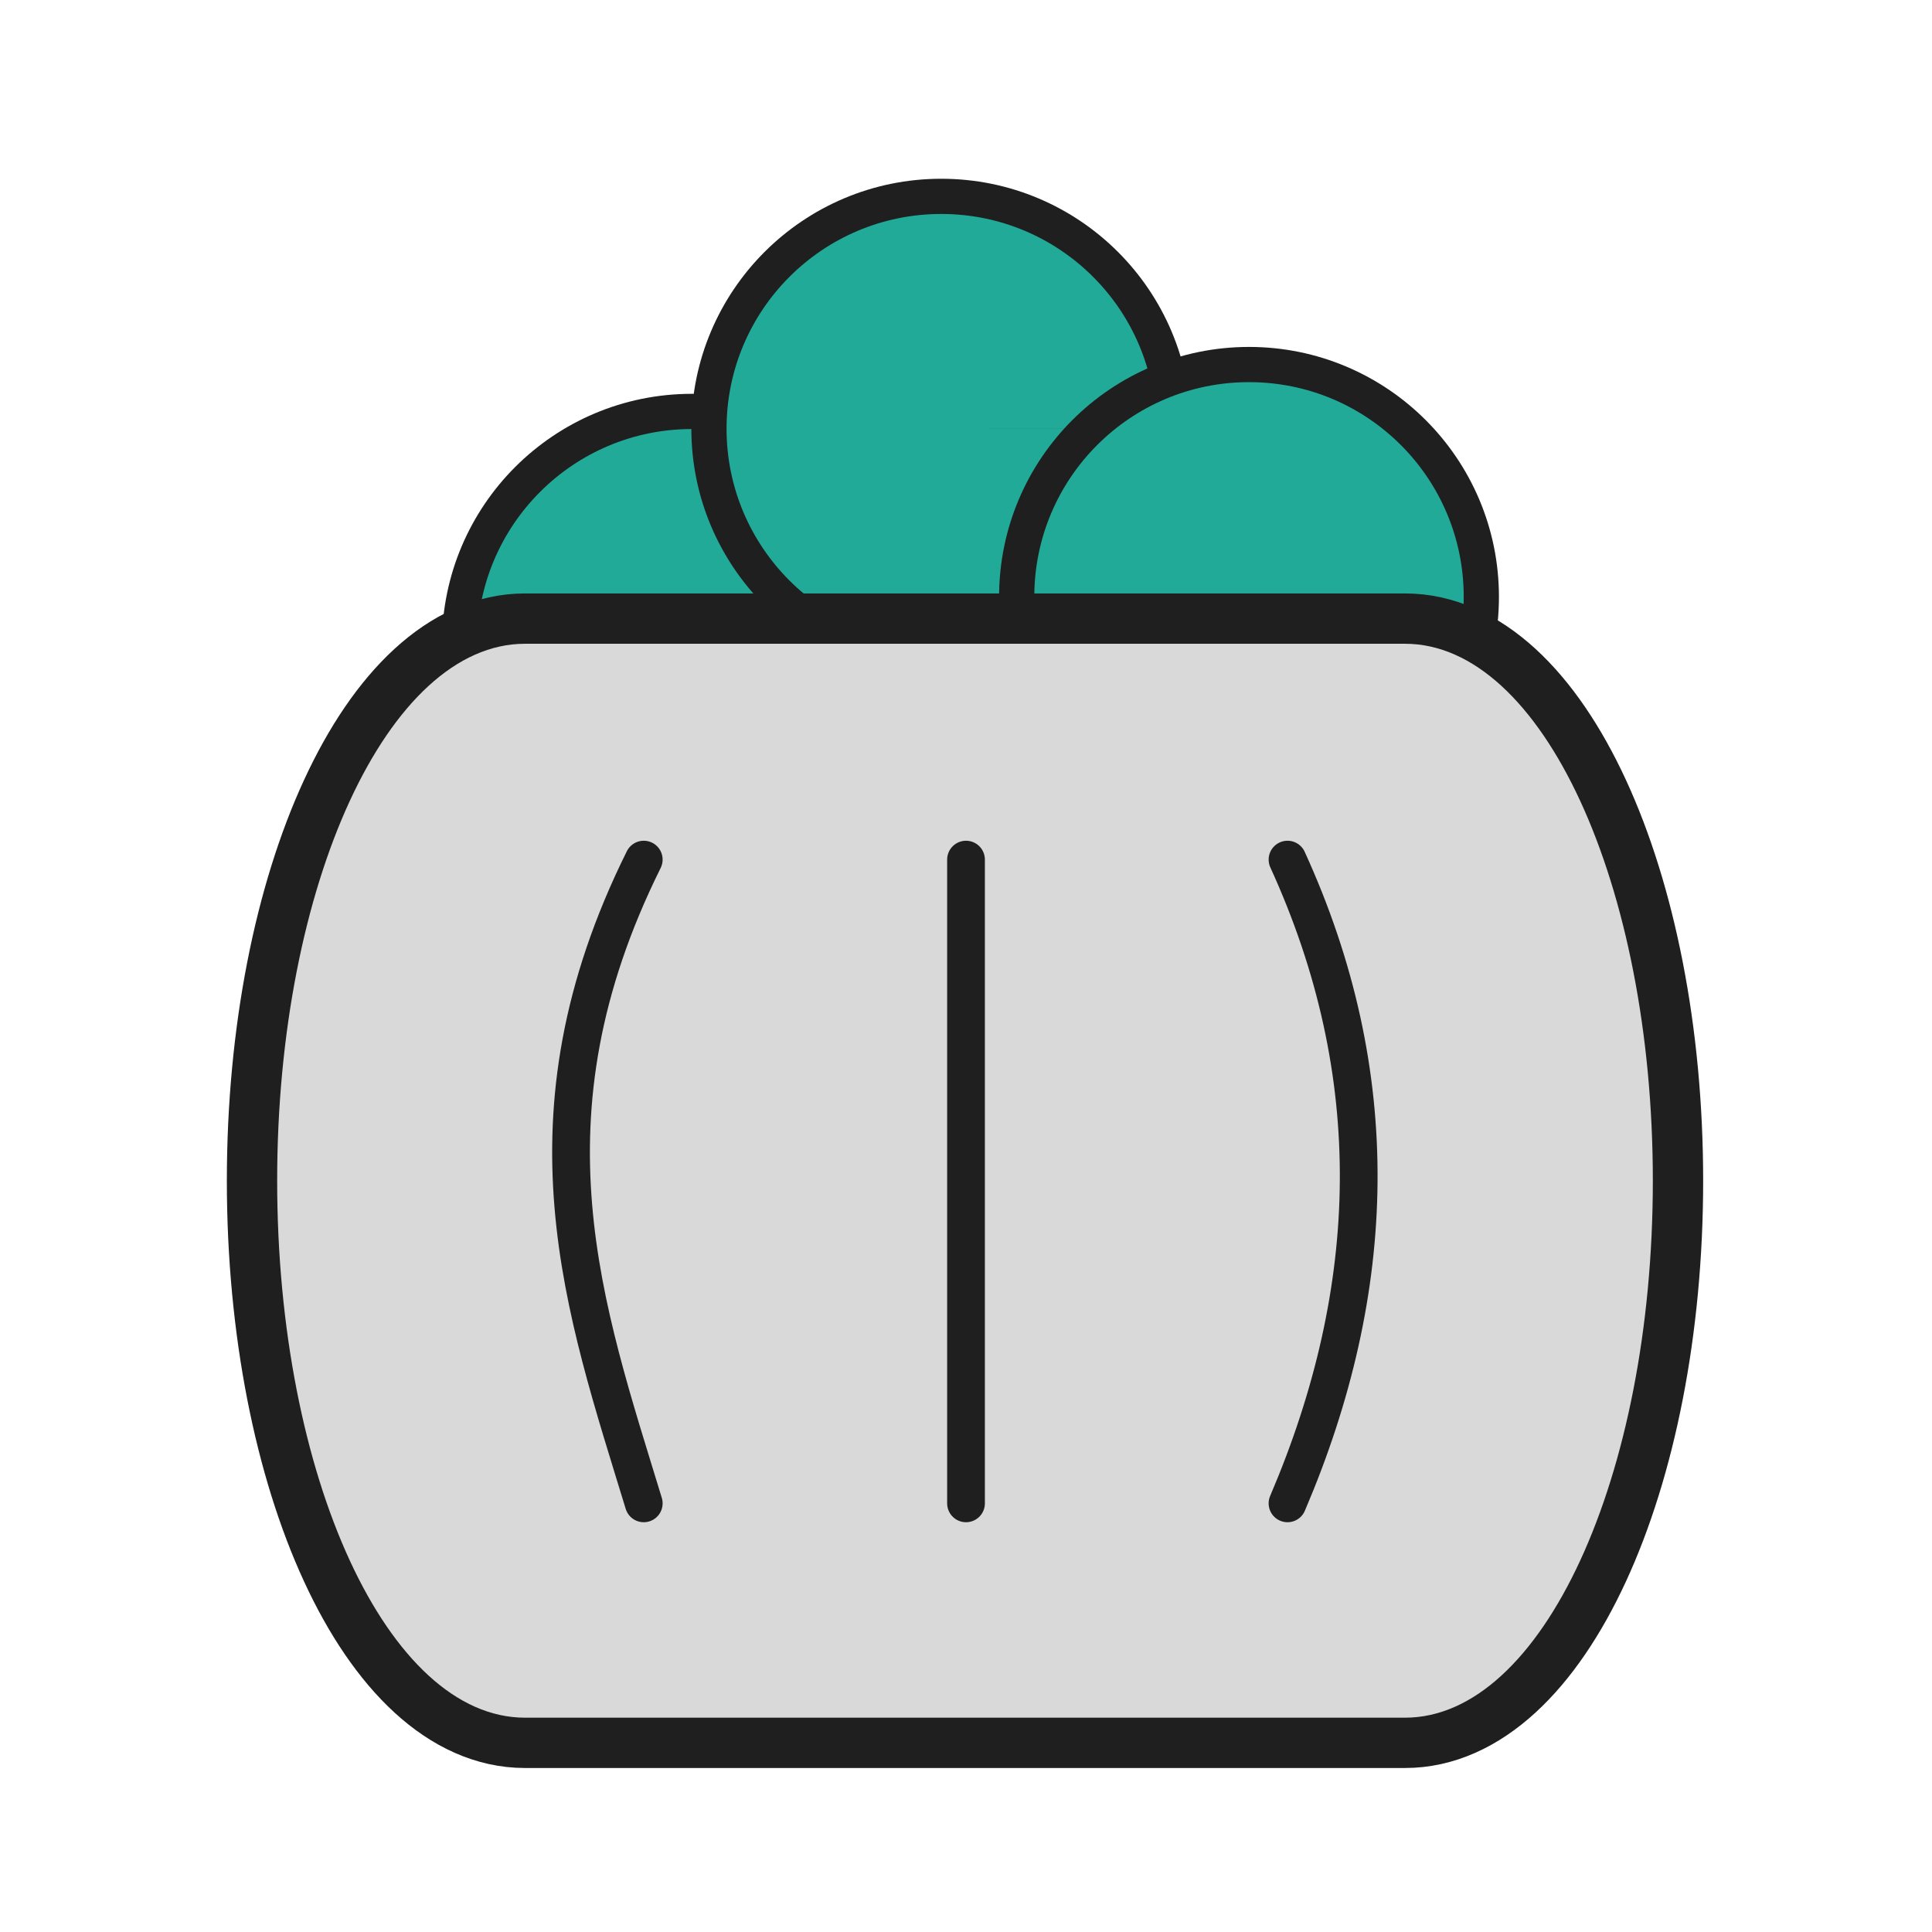
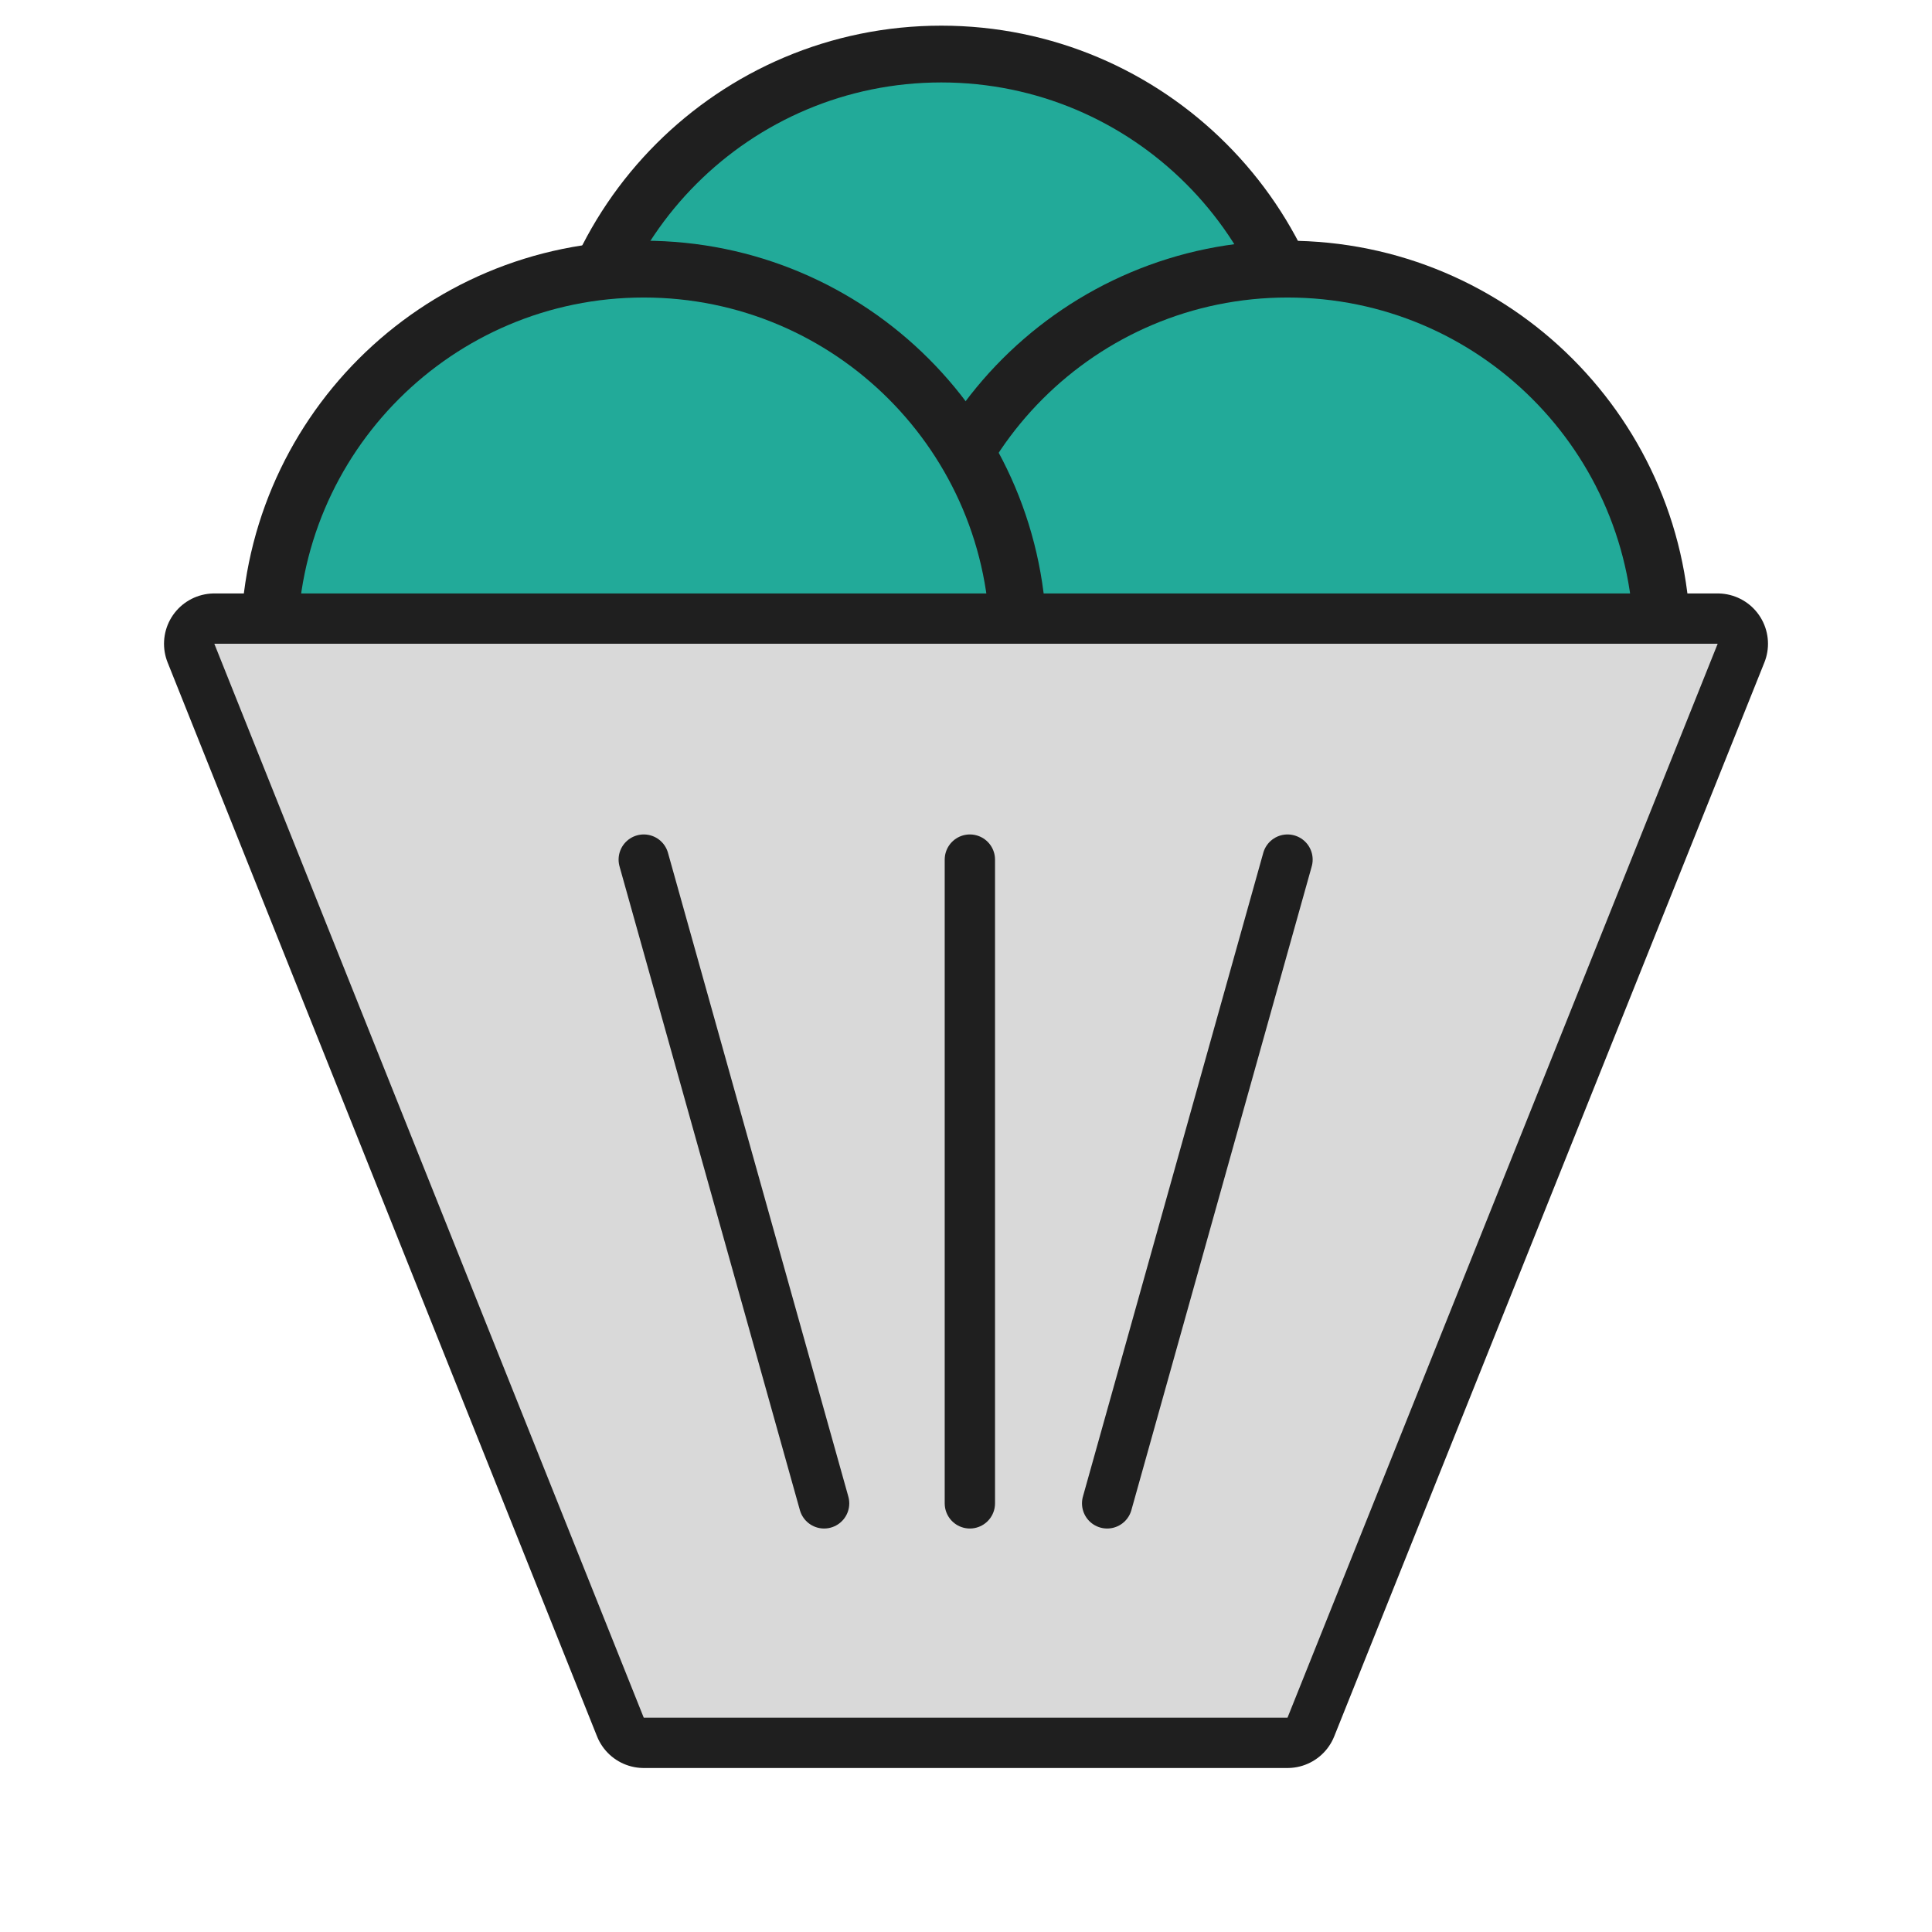
- <svg xmlns="http://www.w3.org/2000/svg" id="svg4532" version="1.1" viewBox="0 0 67.733 67.733" height="256" width="256">
+ <svg xmlns="http://www.w3.org/2000/svg" width="256" height="256" viewBox="0 0 67.733 67.733" version="1.1" id="svg4532">
  <defs id="defs4526">
    </defs>
-   <g transform="translate(0,-229.2666)" id="layer1">
-     <path d="m 31.784,251.836 a 7.527,7.527 0 0 1 -7.528,7.527 7.527,7.527 0 0 1 -7.527,-7.528 7.527,7.527 0 0 1 7.528,-7.527 7.527,7.527 0 0 1 7.527,7.527 h -7.527 z" id="path853-9" style="fill:#22aa99;fill-opacity:1;stroke:#1f1f1f;stroke-width:2.469;stroke-linecap:round;stroke-linejoin:round;stroke-miterlimit:4;stroke-dasharray:none;stroke-opacity:1;paint-order:stroke fill markers" />
-     <path d="m 40.527,244.296 a 7.527,7.527 0 0 1 -7.528,7.527 7.527,7.527 0 0 1 -7.527,-7.528 7.527,7.527 0 0 1 7.528,-7.527 7.527,7.527 0 0 1 7.527,7.527 h -7.527 z" id="path853-4" style="fill:#22aa99;fill-opacity:1;stroke:#1f1f1f;stroke-width:2.469;stroke-linecap:round;stroke-linejoin:round;stroke-miterlimit:4;stroke-dasharray:none;stroke-opacity:1;paint-order:stroke fill markers" />
-     <path style="fill:#22aa99;fill-opacity:1;stroke:#1f1f1f;stroke-width:2.469;stroke-linecap:round;stroke-linejoin:round;stroke-miterlimit:4;stroke-dasharray:none;stroke-opacity:1;paint-order:stroke fill markers" id="path853" d="m 51.316,250.192 a 7.527,7.527 0 0 1 -7.528,7.527 7.527,7.527 0 0 1 -7.527,-7.528 7.527,7.527 0 0 1 7.528,-7.527 7.527,7.527 0 0 1 7.527,7.527 h -7.527 z" />
-     <rect y="251.836" x="9.717" height="37.65" width="48.229" id="rect853" style="fill:#d9d9d9;stroke:#1f1f1f;stroke-width:3.528;stroke-linecap:butt;stroke-linejoin:round;stroke-miterlimit:4;stroke-dasharray:none;paint-order:stroke fill markers" rx="8.687" ry="18.825" />
-     <path id="path911" d="m 22.569,259.403 c -4.511,9.083 -2.075,15.763 0,22.569" style="fill:none;stroke:#1f1f1f;stroke-width:1.323;stroke-linecap:round;stroke-linejoin:miter;stroke-miterlimit:4;stroke-dasharray:none;stroke-opacity:1" />
-     <path style="fill:none;stroke:#1f1f1f;stroke-width:1.323;stroke-linecap:round;stroke-linejoin:miter;stroke-miterlimit:4;stroke-dasharray:none;stroke-opacity:1" d="m 45.138,259.403 c 3.44,7.523 3.215,15.046 0,22.569" id="path911-9" />
-     <path style="fill:none;stroke:#1f1f1f;stroke-width:1.323;stroke-linecap:round;stroke-linejoin:miter;stroke-miterlimit:4;stroke-dasharray:none;stroke-opacity:1" d="m 33.867,259.403 v 22.569" id="path911-0" />
+   <g id="layer1" transform="translate(0,-229.2666)">
+     <path style="fill:#22aa99;fill-opacity:1;stroke:#1f1f1f;stroke-width:3.982;stroke-linecap:round;stroke-linejoin:round;stroke-miterlimit:4;stroke-dasharray:none;stroke-opacity:1;paint-order:stroke fill markers" id="path853-4" d="M 45.138,244.296 A 12.138,12.138 0 0 1 32.999,256.433 12.138,12.138 0 0 1 20.862,244.294 12.138,12.138 0 0 1 33,232.157 12.138,12.138 0 0 1 45.138,244.295 H 33 Z" />
+     <path d="m 57.276,251.836 a 12.138,12.138 0 0 1 -12.139,12.137 12.138,12.138 0 0 1 -12.137,-12.139 12.138,12.138 0 0 1 12.138,-12.137 12.138,12.138 0 0 1 12.138,12.138 H 45.138 Z" id="path853-4-8" style="fill:#22aa99;fill-opacity:1;stroke:#1f1f1f;stroke-width:3.982;stroke-linecap:round;stroke-linejoin:round;stroke-miterlimit:4;stroke-dasharray:none;stroke-opacity:1;paint-order:stroke fill markers" />
+     <path style="fill:#22aa99;fill-opacity:1;stroke:#1f1f1f;stroke-width:3.982;stroke-linecap:round;stroke-linejoin:round;stroke-miterlimit:4;stroke-dasharray:none;stroke-opacity:1;paint-order:stroke fill markers" id="path853-4-8-5" d="M 34.707,251.837 A 12.138,12.138 0 0 1 22.568,263.974 12.138,12.138 0 0 1 10.431,251.835 12.138,12.138 0 0 1 22.569,239.697 12.138,12.138 0 0 1 34.707,251.836 H 22.569 Z" />
+     <path id="path854" d="M 7.514,251.836 H 60.219 l -15.081,37.65 H 22.569 Z" style="fill:#d9d9d9;stroke:#1f1f1f;stroke-width:3.528;stroke-linecap:round;stroke-linejoin:round;stroke-opacity:1;fill-opacity:1;stroke-miterlimit:4;stroke-dasharray:none;paint-order:stroke fill markers" />
+     <path id="path860" d="M 28.892,281.972 22.569,259.403" style="fill:none;stroke:#1f1f1f;stroke-width:1.764;stroke-linecap:round;stroke-linejoin:miter;stroke-miterlimit:4;stroke-dasharray:none;stroke-opacity:1" />
+     <path style="fill:none;stroke:#1f1f1f;stroke-width:1.764;stroke-linecap:round;stroke-linejoin:miter;stroke-miterlimit:4;stroke-dasharray:none;stroke-opacity:1" d="m 38.815,281.972 6.323,-22.569" id="path860-3" />
+     <path id="path961" d="M 34.002,281.972 V 259.403" style="fill:none;stroke:#1f1f1f;stroke-width:1.764;stroke-linecap:round;stroke-linejoin:miter;stroke-miterlimit:4;stroke-dasharray:none;stroke-opacity:1" />
  </g>
</svg>
